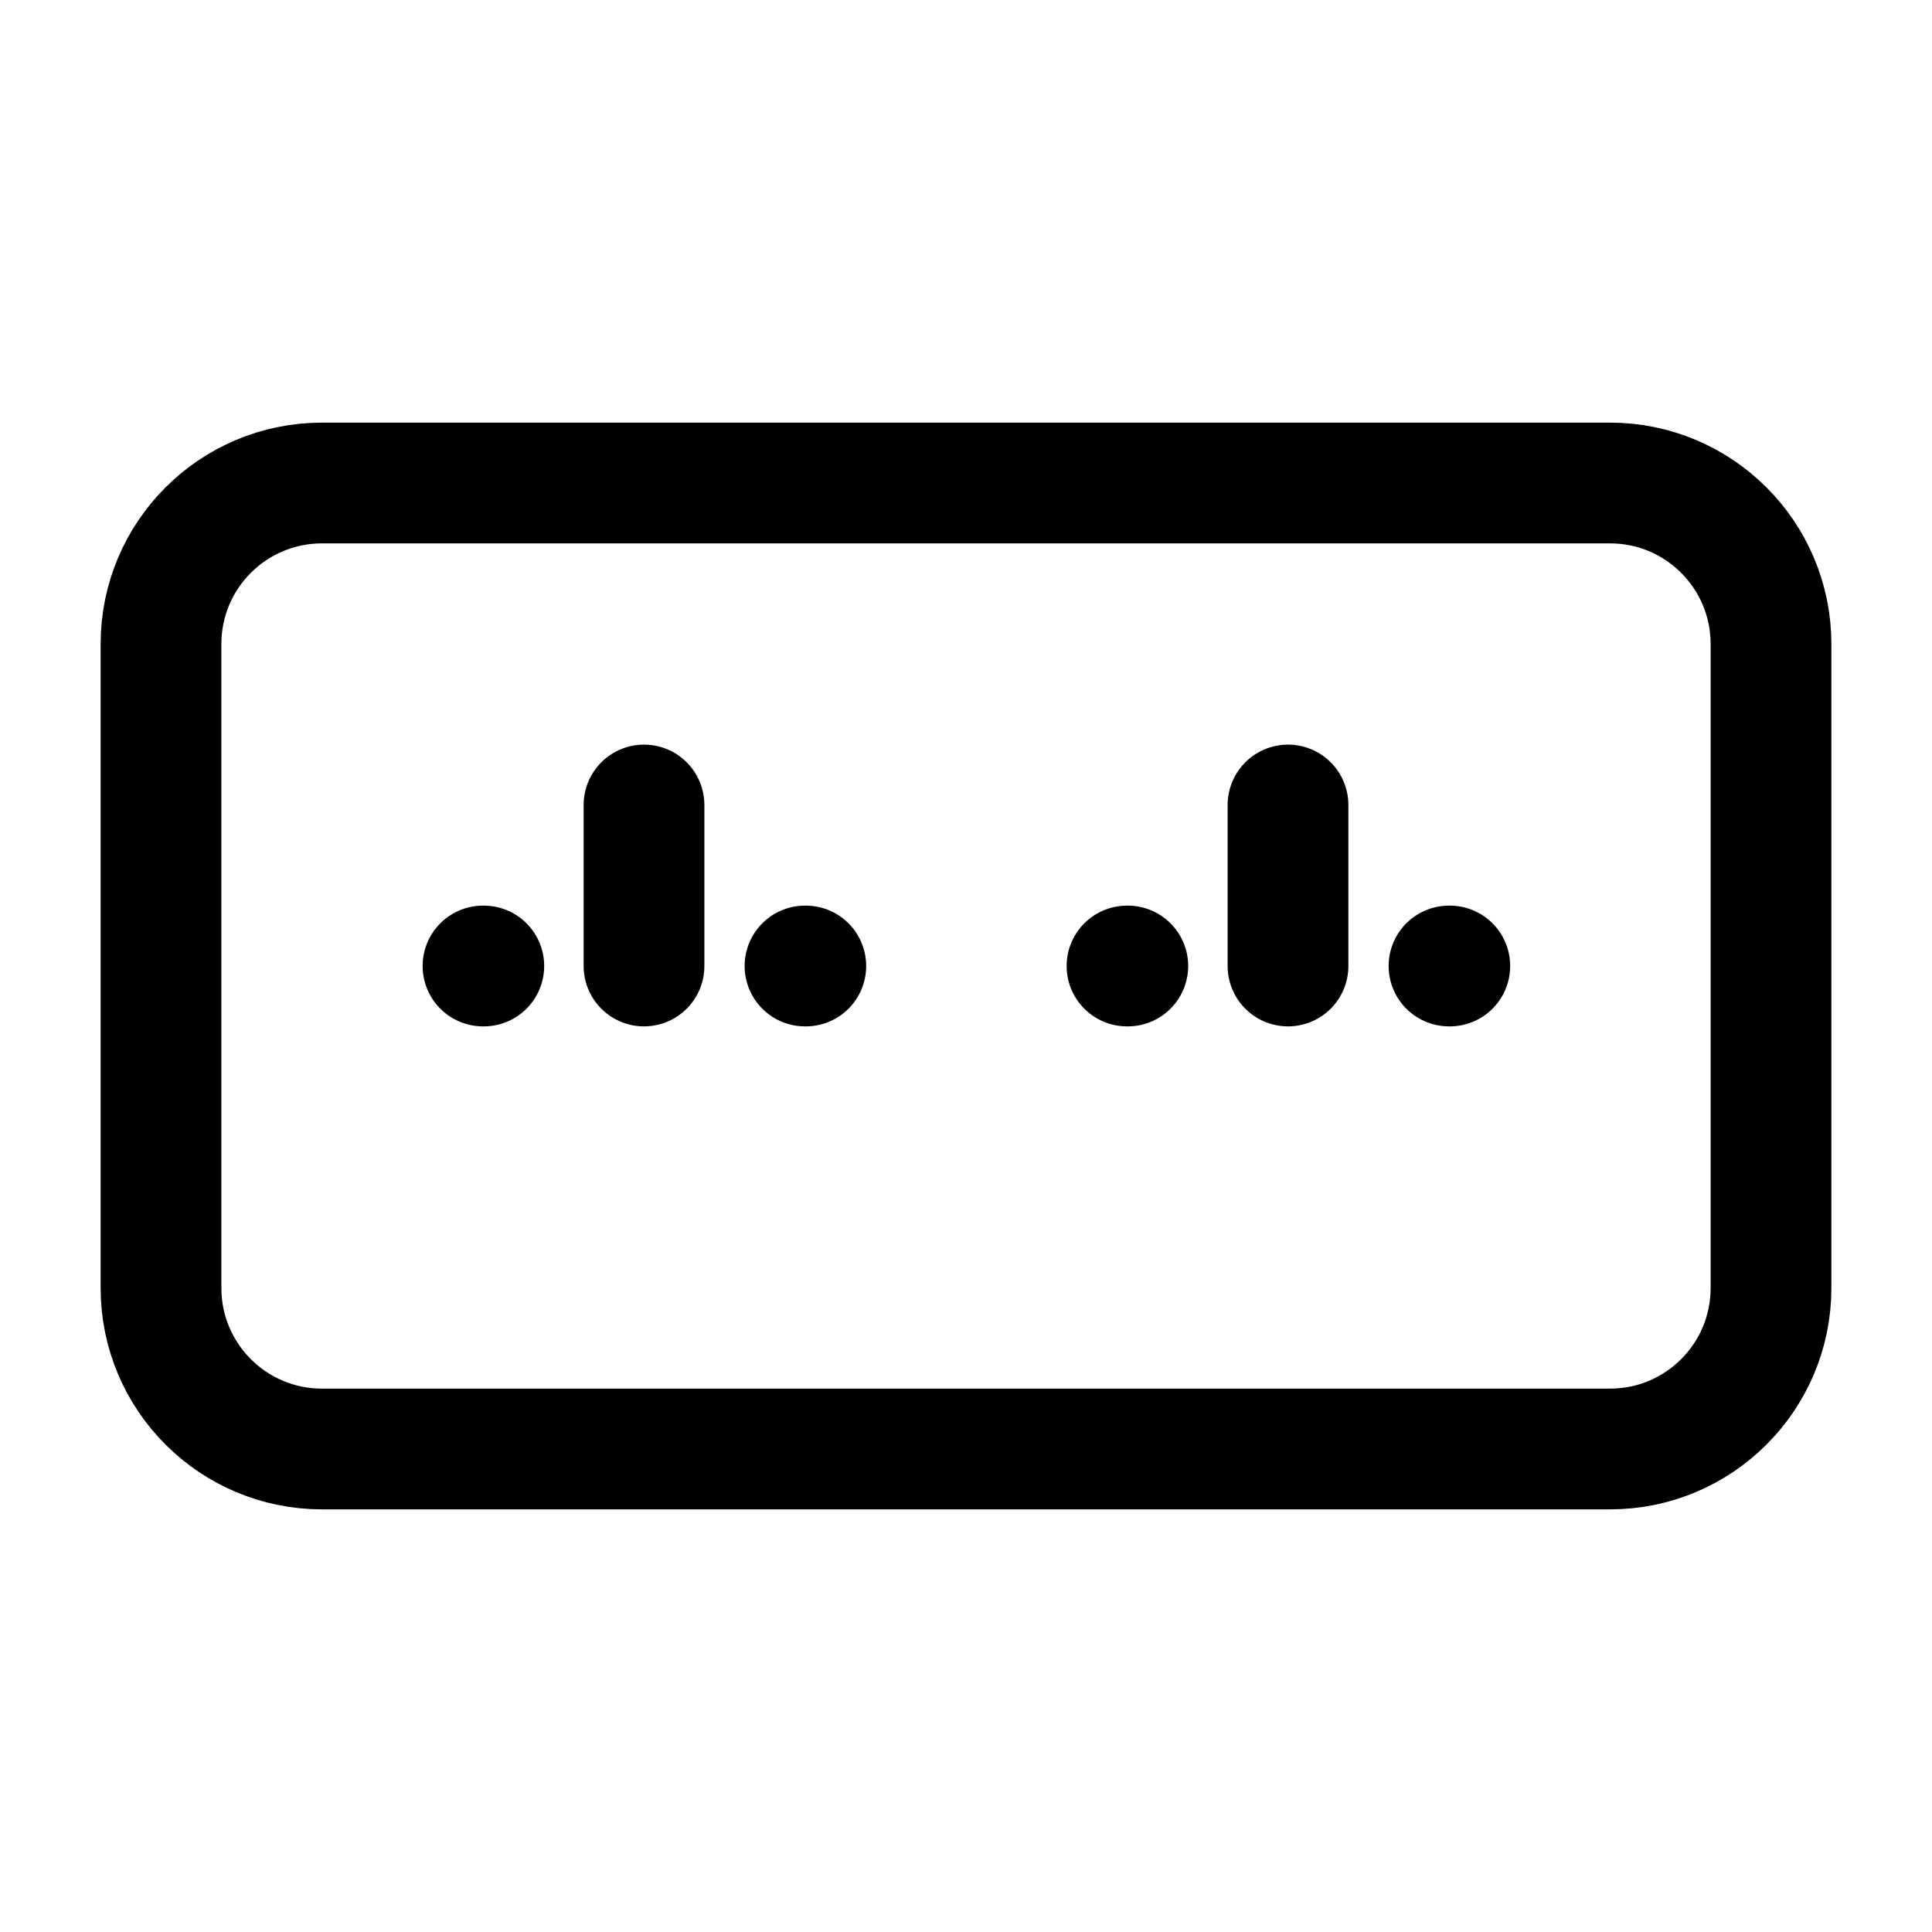
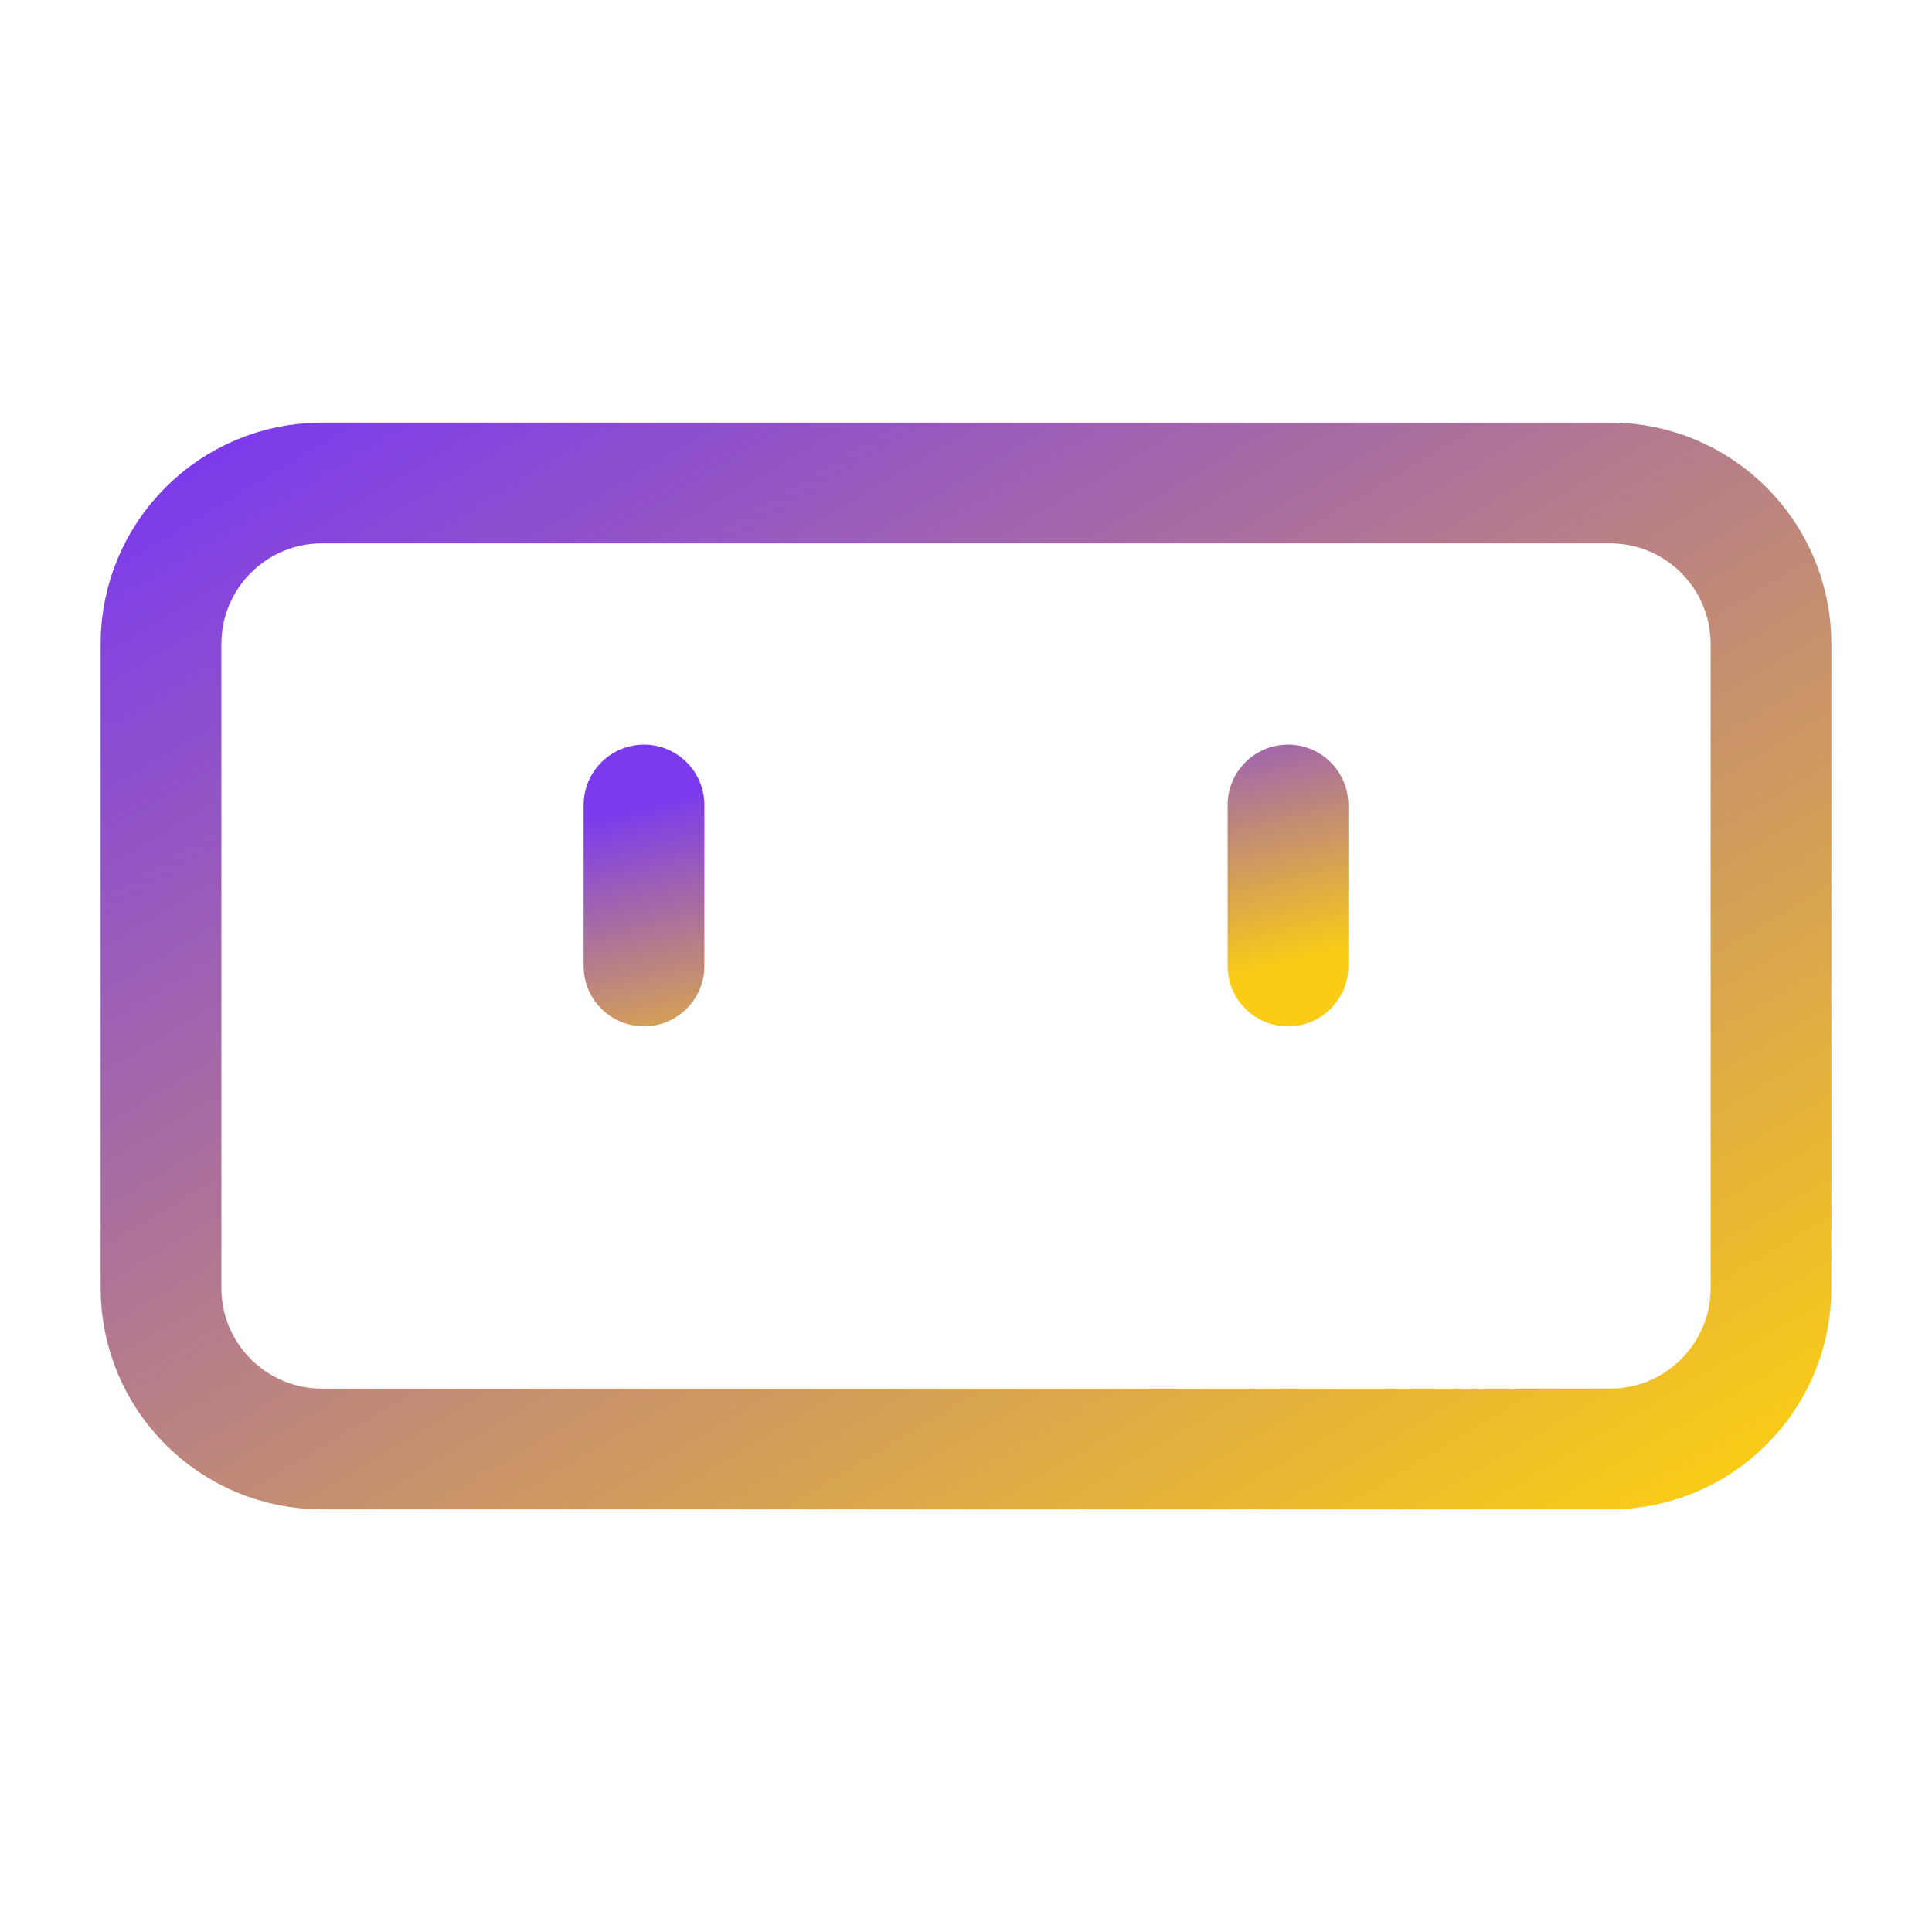
- <svg xmlns="http://www.w3.org/2000/svg" viewBox="0 0 24 24" fill="none" stroke="currentColor" stroke-width="1.5" stroke-linecap="round" stroke-linejoin="round">
+ <svg xmlns="http://www.w3.org/2000/svg" viewBox="0 0 24 24" fill="none" stroke="url(#g)" stroke-width="1.5" stroke-linecap="round" stroke-linejoin="round">
+   <defs>
+     <linearGradient id="g" x1="0%" y1="0%" x2="100%" y2="100%">
+       <stop offset="0%" stop-color="#7C3AED" />
+       <stop offset="100%" stop-color="#FACC15" />
+     </linearGradient>
+   </defs>
  <rect x="2" y="6" width="20" height="12" rx="2" />
  <path d="M6 12h.01M10 12h.01M14 12h.01M18 12h.01" />
  <path d="M8 10v2M16 10v2" />
</svg>
